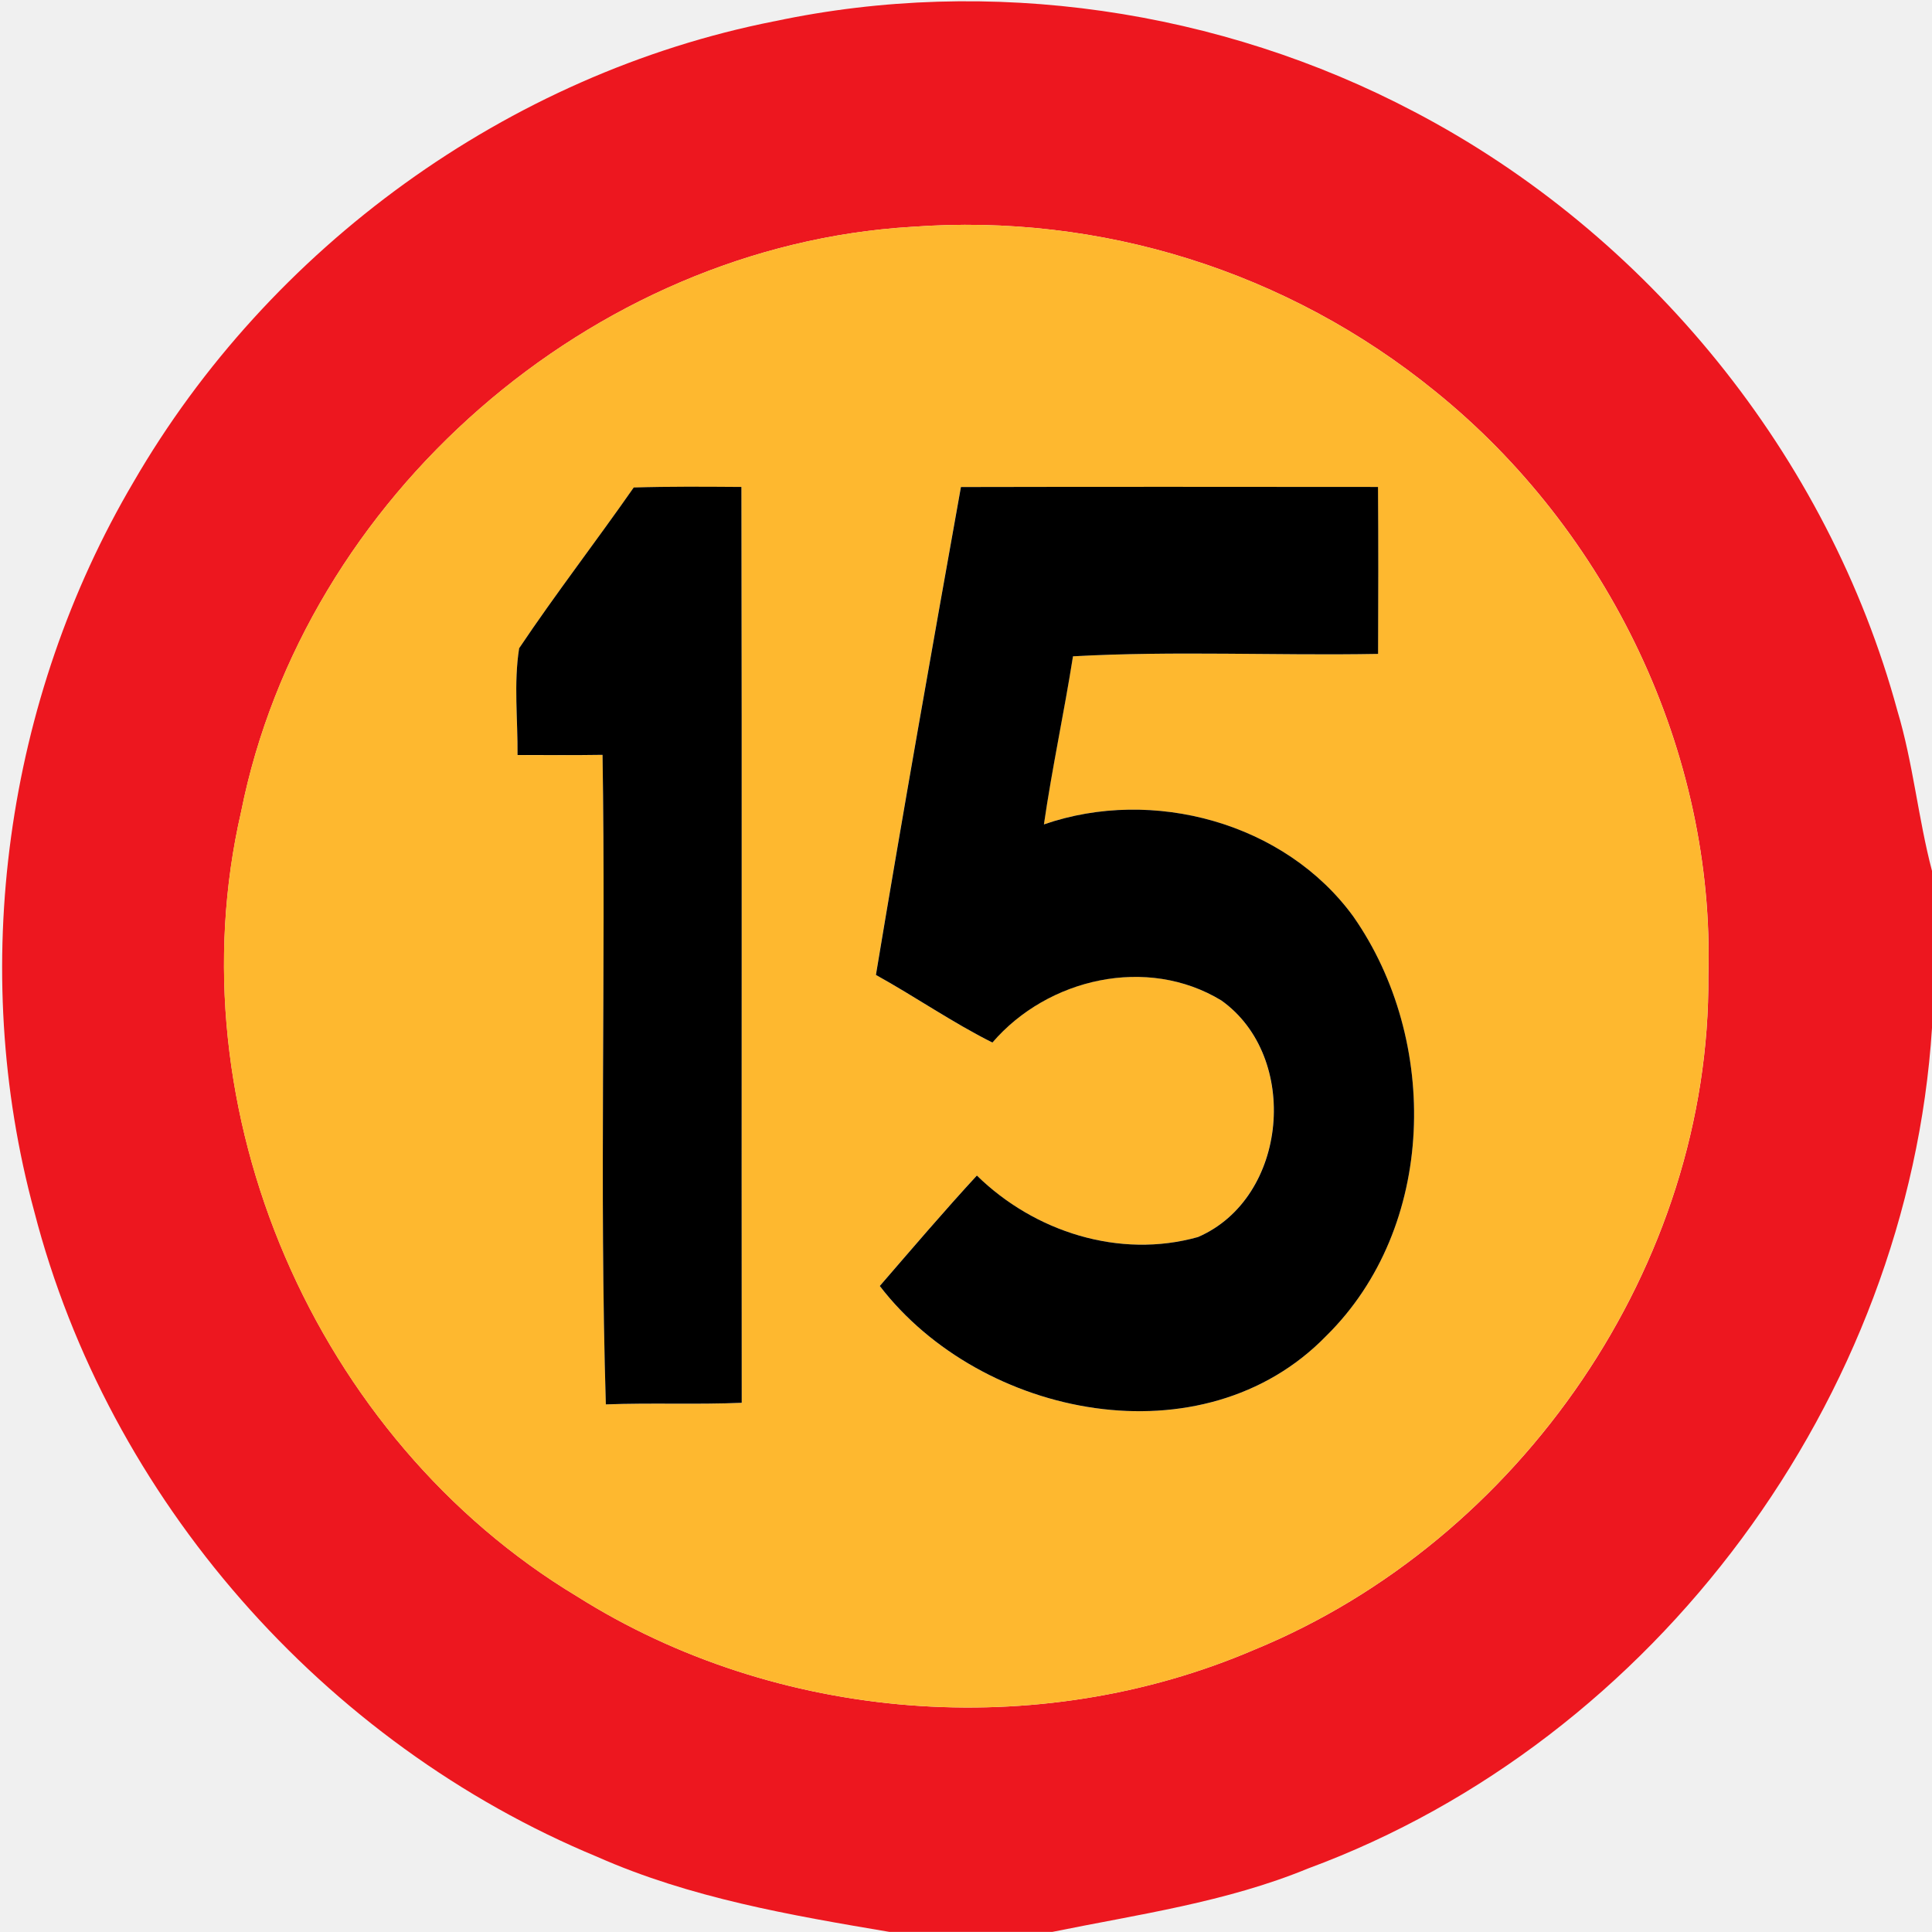
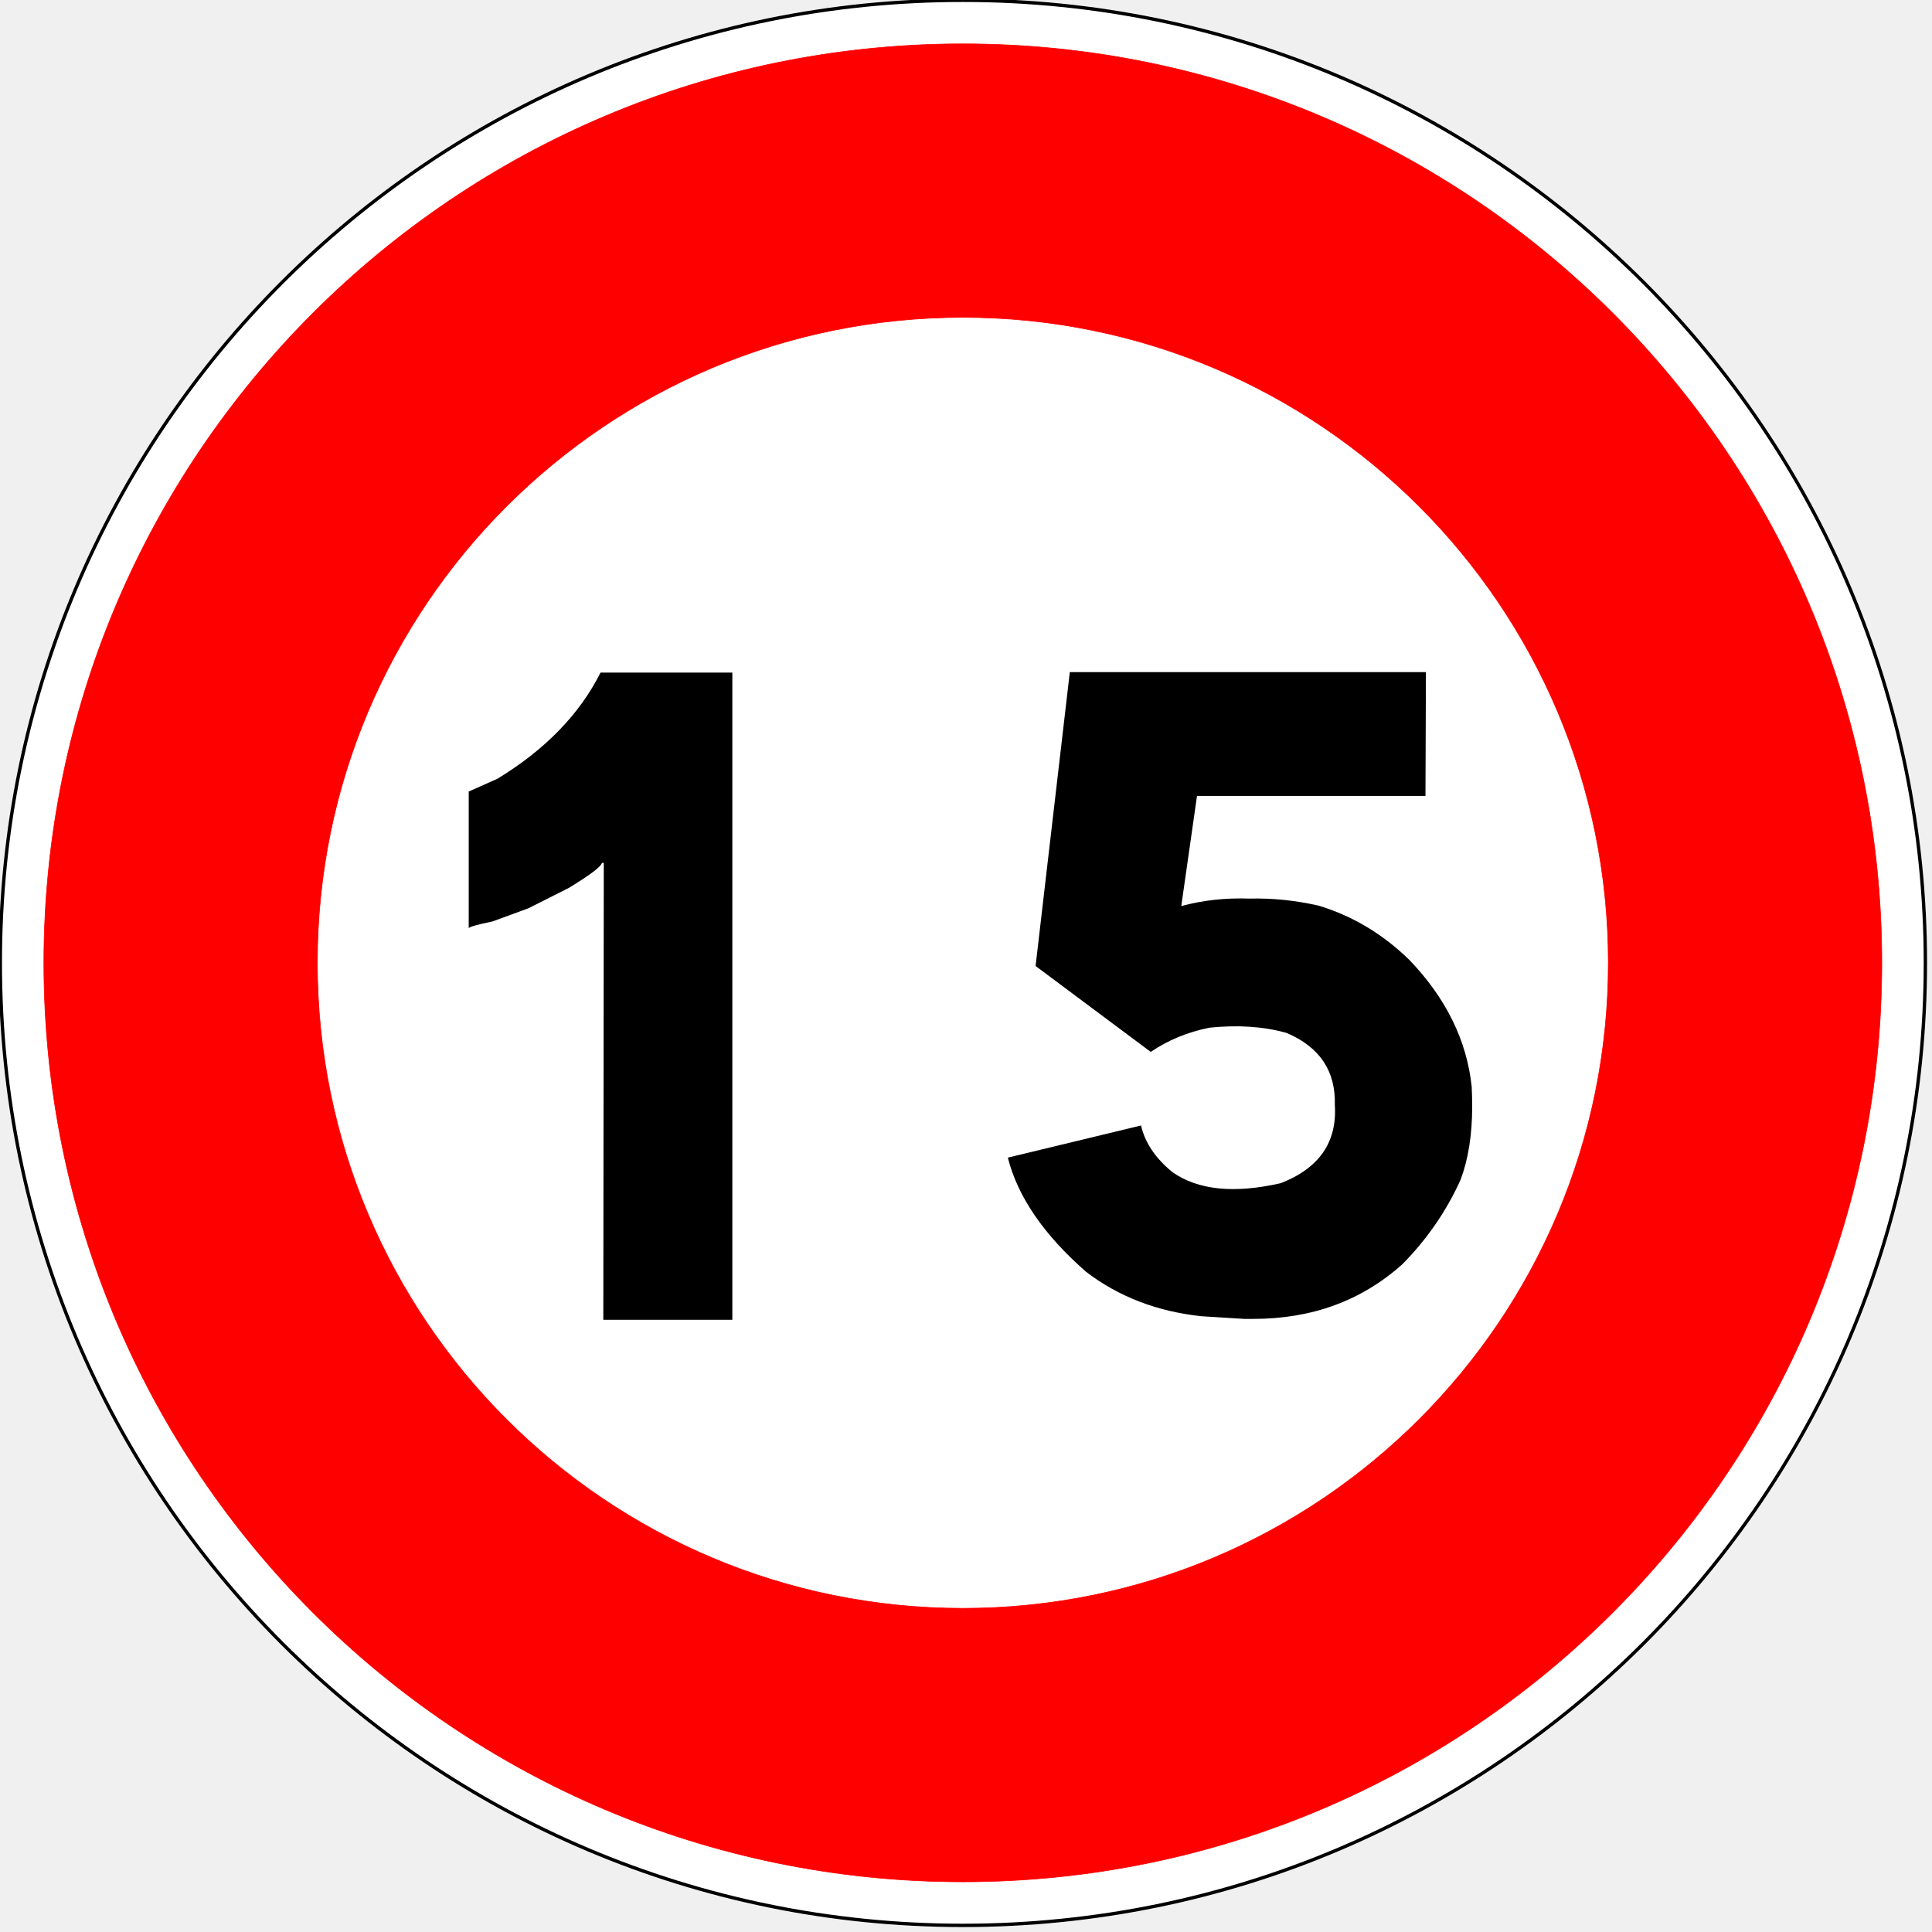
- <svg xmlns="http://www.w3.org/2000/svg" width="24" height="24">
-   <path fill="#ed171f" d="M9.622.264c2.672-.568 5.532-.148 7.946 1.124 2.905 1.52 5.141 4.273 6.002 7.441.196.652.257 1.332.43 1.99v1.951c-.295 4.595-3.427 8.845-7.751 10.441-1.018.419-2.108.57-3.178.788H11.05c-1.232-.208-2.477-.422-3.629-.932-3.401-1.408-6.074-4.448-6.995-8.016-.822-3.025-.358-6.365 1.232-9.062C3.346 3.072 6.309.918 9.62.264zm1.702 2.554c-3.978.239-7.547 3.358-8.328 7.264-.854 3.707.922 7.795 4.174 9.75 2.48 1.564 5.719 1.818 8.413.661 3.306-1.358 5.668-4.782 5.639-8.374.083-2.777-1.242-5.524-3.397-7.261a9.221 9.221 0 0 0-6.5-2.04z" />
-   <path fill="#feb82f" d="M11.324 2.818a9.221 9.221 0 0 1 6.5 2.04c2.155 1.738 3.48 4.484 3.397 7.261.029 3.592-2.333 7.015-5.639 8.374-2.694 1.157-5.933.902-8.413-.661-3.252-1.955-5.028-6.043-4.174-9.75.781-3.906 4.35-7.025 8.328-7.264zM7.873 6.056c-.468.671-.97 1.319-1.424 1.998-.07.438-.017.884-.02 1.326.352-.001.703.004 1.056-.002.043 2.688-.041 5.383.041 8.069.563-.023 1.126.004 1.688-.02-.004-3.793.005-7.585-.004-11.377-.446-.002-.892-.007-1.337.007zm4.063-.006c-.361 2.018-.72 4.038-1.056 6.061.488.27.948.59 1.447.84.688-.802 1.924-1.084 2.844-.523.982.698.83 2.453-.29 2.939-.974.274-2.032-.065-2.747-.764-.413.448-.808.912-1.206 1.372 1.262 1.644 4.019 2.194 5.546.62 1.372-1.35 1.412-3.671.337-5.209-.85-1.169-2.494-1.613-3.844-1.145.101-.698.251-1.39.361-2.088 1.26-.07 2.526-.007 3.79-.03.002-.691.004-1.382-.001-2.074-1.727-.001-3.454-.002-5.182.001z" />
-   <path d="M7.873 6.056c.445-.014.89-.01 1.337-.007.008 3.792 0 7.584.004 11.377-.563.024-1.126-.002-1.688.02-.082-2.686.002-5.381-.041-8.069-.353.006-.704.001-1.056.002.004-.442-.049-.888.02-1.326.455-.679.956-1.327 1.424-1.998zM11.936 6.05c1.728-.004 3.455-.002 5.182-.001.005.691.004 1.382.001 2.074-1.264.023-2.53-.04-3.79.03-.11.698-.26 1.39-.361 2.088 1.35-.468 2.994-.024 3.844 1.145 1.075 1.538 1.034 3.859-.337 5.209-1.528 1.573-4.284 1.024-5.546-.62.398-.46.793-.924 1.206-1.372.715.7 1.772 1.038 2.747.764 1.121-.486 1.272-2.24.29-2.939-.92-.56-2.156-.278-2.844.523-.499-.25-.959-.57-1.447-.84.336-2.023.695-4.043 1.056-6.061z" />
+ <svg xmlns="http://www.w3.org/2000/svg" version="1.1" id="Layer_1" x="0px" y="0px" width="576px" height="576px" viewBox="0 0 576 576" style="enable-background:new 0 0 576 576;" xml:space="preserve">
+   <defs>
+ 	
+ 	
+ 		</defs>
+   <circle id="circle2448" style="fill:#FFFFFF;stroke:#000000;stroke-linecap:round;stroke-linejoin:round;" cx="287.057" cy="287.057" r="286.969" />
+   <circle id="circle2450" style="fill:#FF0000;stroke:#FF0000;stroke-width:0.176;stroke-linecap:round;stroke-linejoin:round;" cx="287.057" cy="287.057" r="273.982" />
+   <circle id="circle2452" style="fill:#FFFFFF;stroke:#FF0000;stroke-width:0.176;stroke-linecap:round;stroke-linejoin:round;" cx="287.057" cy="287.057" r="192.438" />
+   <g>
+     <rect x="80.619" y="200.259" style="fill:none;" width="384.875" height="266.448" />
+     <path d="M218.338,200.522v192.95h-38.469l0.138-136.208h-0.552c-0.275,1.14-3.585,3.635-9.927,7.487l-11.996,6.042l-10.755,3.94   c-4.322,0.876-6.666,1.533-7.032,1.97v-40.717l8.549-3.81c14.248-8.669,24.496-19.22,30.748-31.655H218.338z" />
+     <path d="M425.121,200.391l-0.138,36.908h-68.114l-4.688,32.838c6.434-1.751,13.237-2.496,20.407-2.233   c6.709-0.175,13.558,0.525,20.545,2.102c10.11,3.066,19.118,8.451,27.024,16.155c10.938,11.385,17.144,23.994,18.614,37.828   c0.091,2.016,0.139,3.986,0.139,5.911c0,8.406-1.15,15.676-3.447,21.804c-4.229,9.371-10.021,17.777-17.373,25.219   c-12.134,10.858-26.936,16.287-44.399,16.287h-2.757l-12.686-0.788c-13.237-1.399-24.729-5.822-34.471-13.267   c-12.595-11.033-20.361-22.372-23.303-34.019l39.711-9.589c1.193,5.168,4.319,9.809,9.376,13.924   c7.629,5.342,18.384,6.436,32.265,3.283c11.489-4.466,16.867-12.259,16.132-23.38c0.276-10.068-4.505-17.206-14.34-21.409   c-6.804-1.926-14.478-2.451-23.026-1.576c-6.527,1.313-12.364,3.723-17.511,7.224L308.748,288l10.203-87.609H425.121z" />
+   </g>
</svg>
